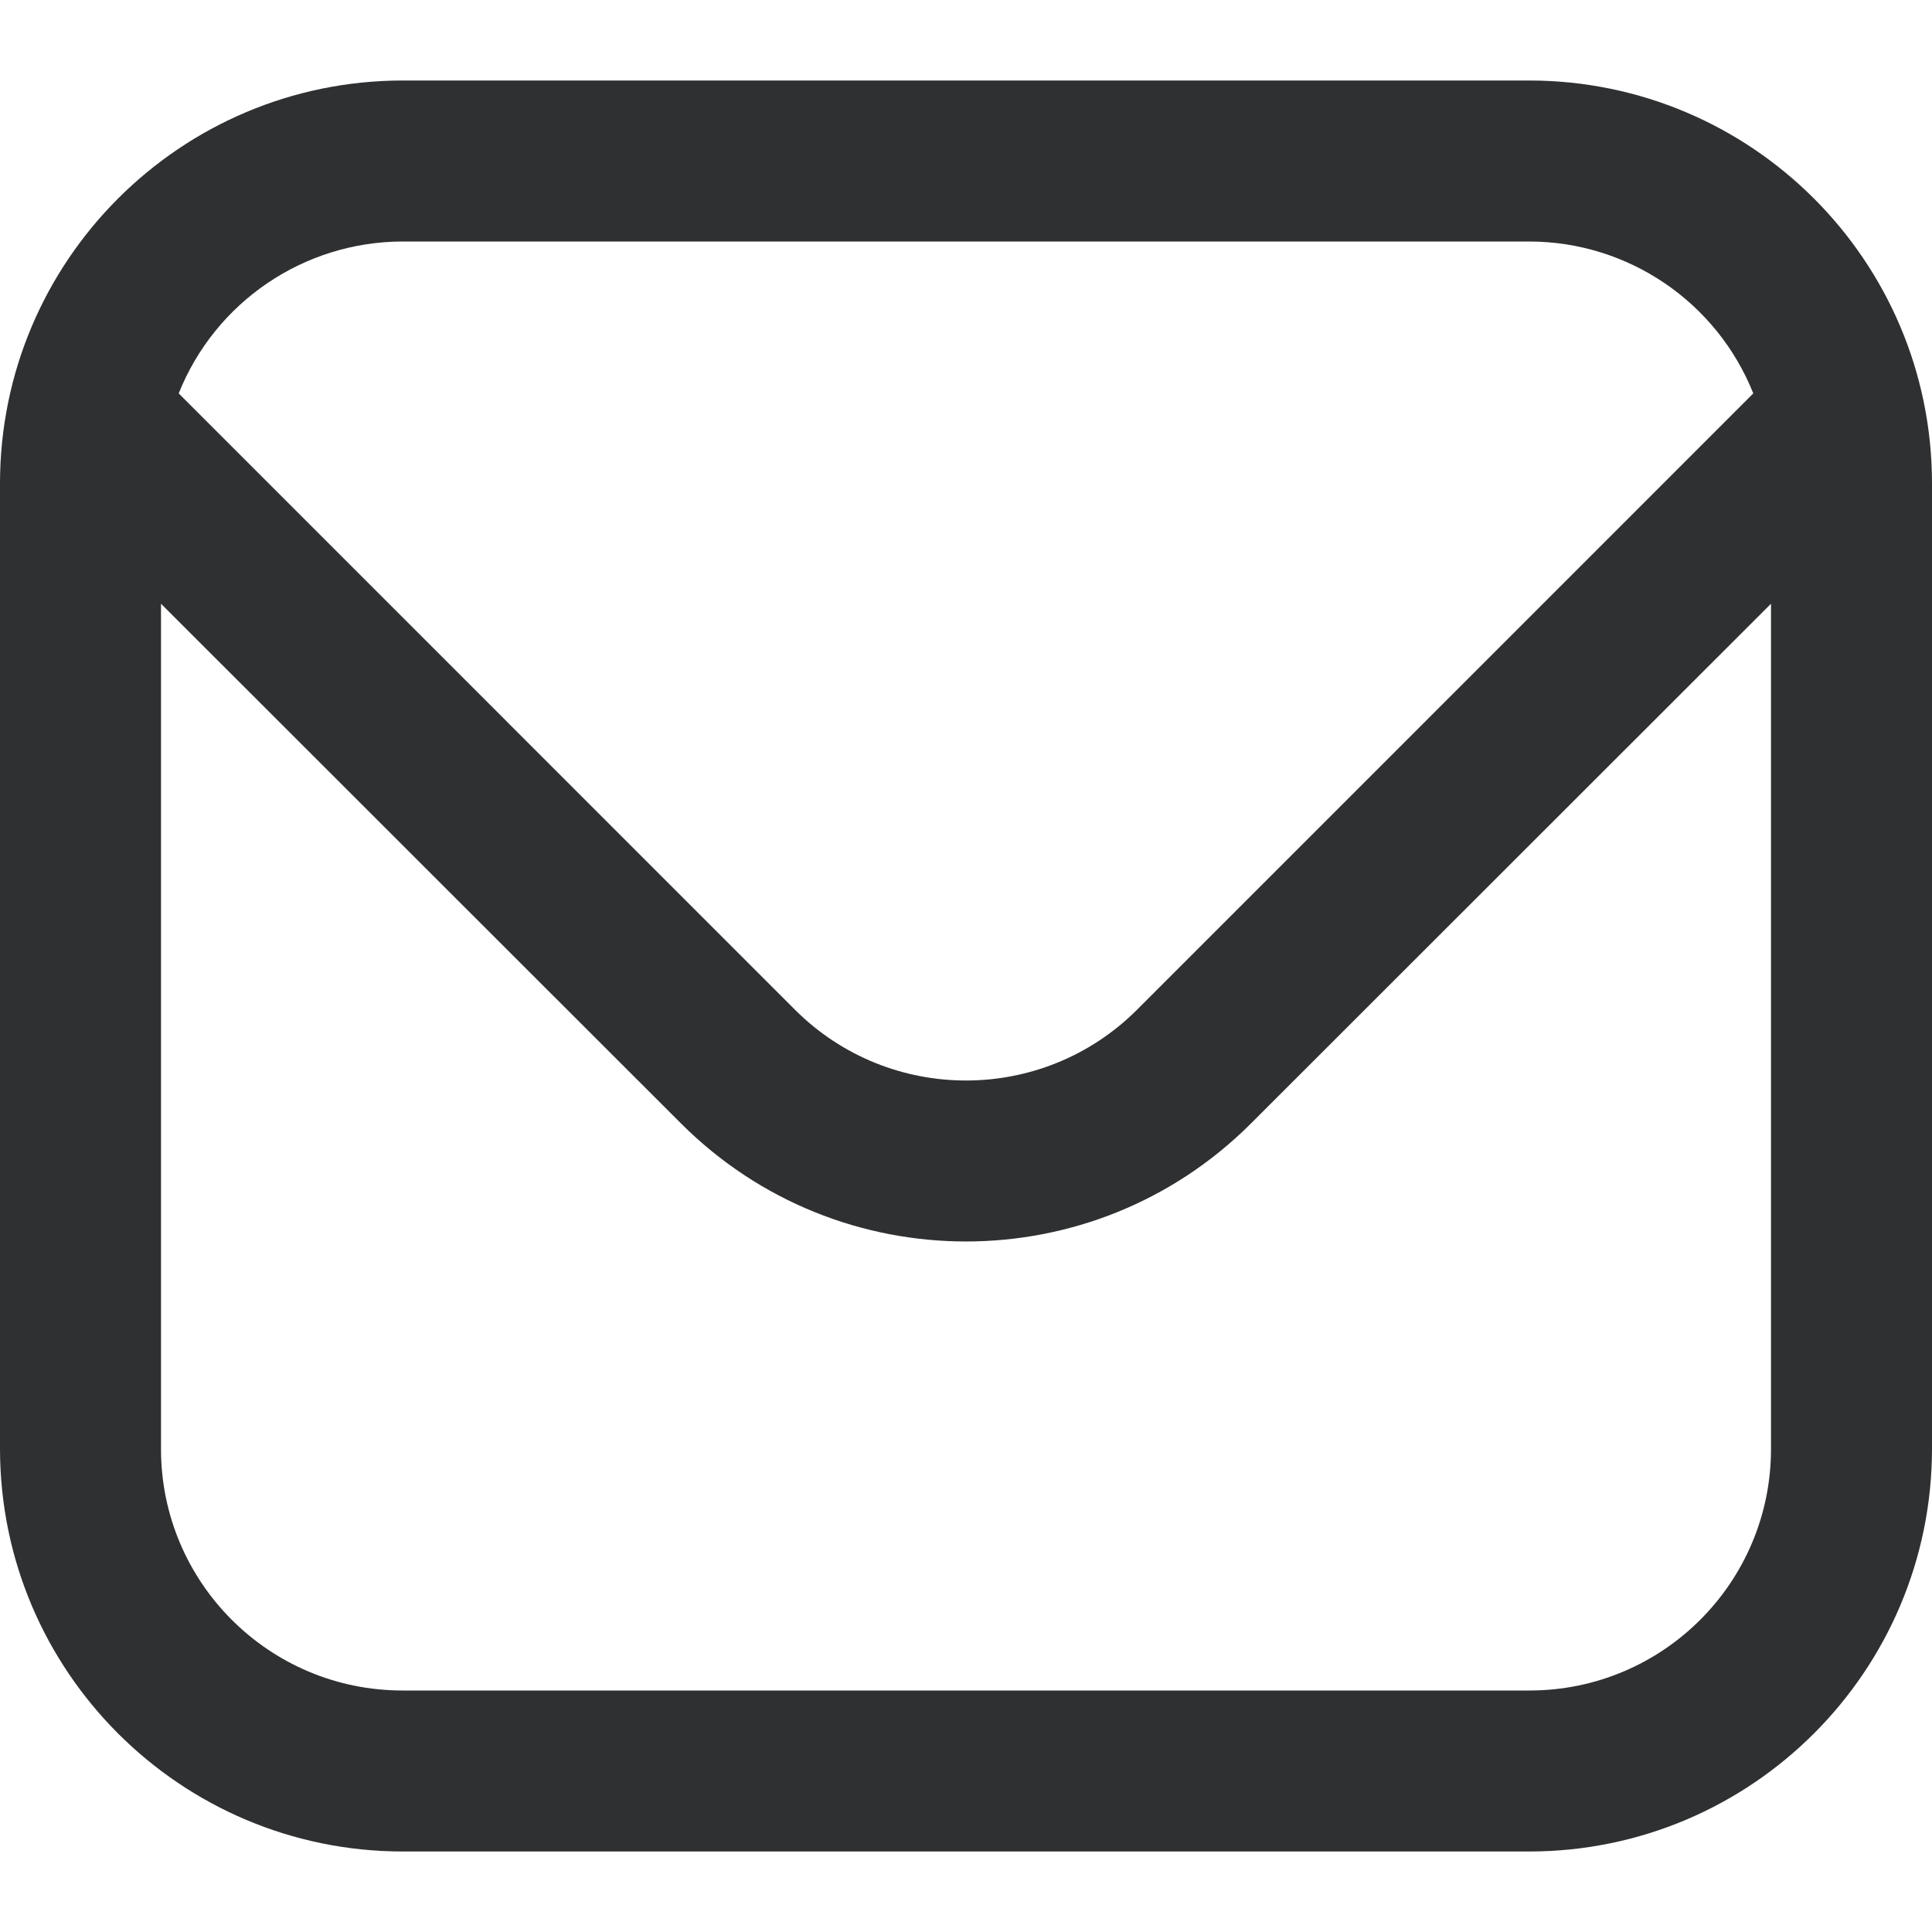
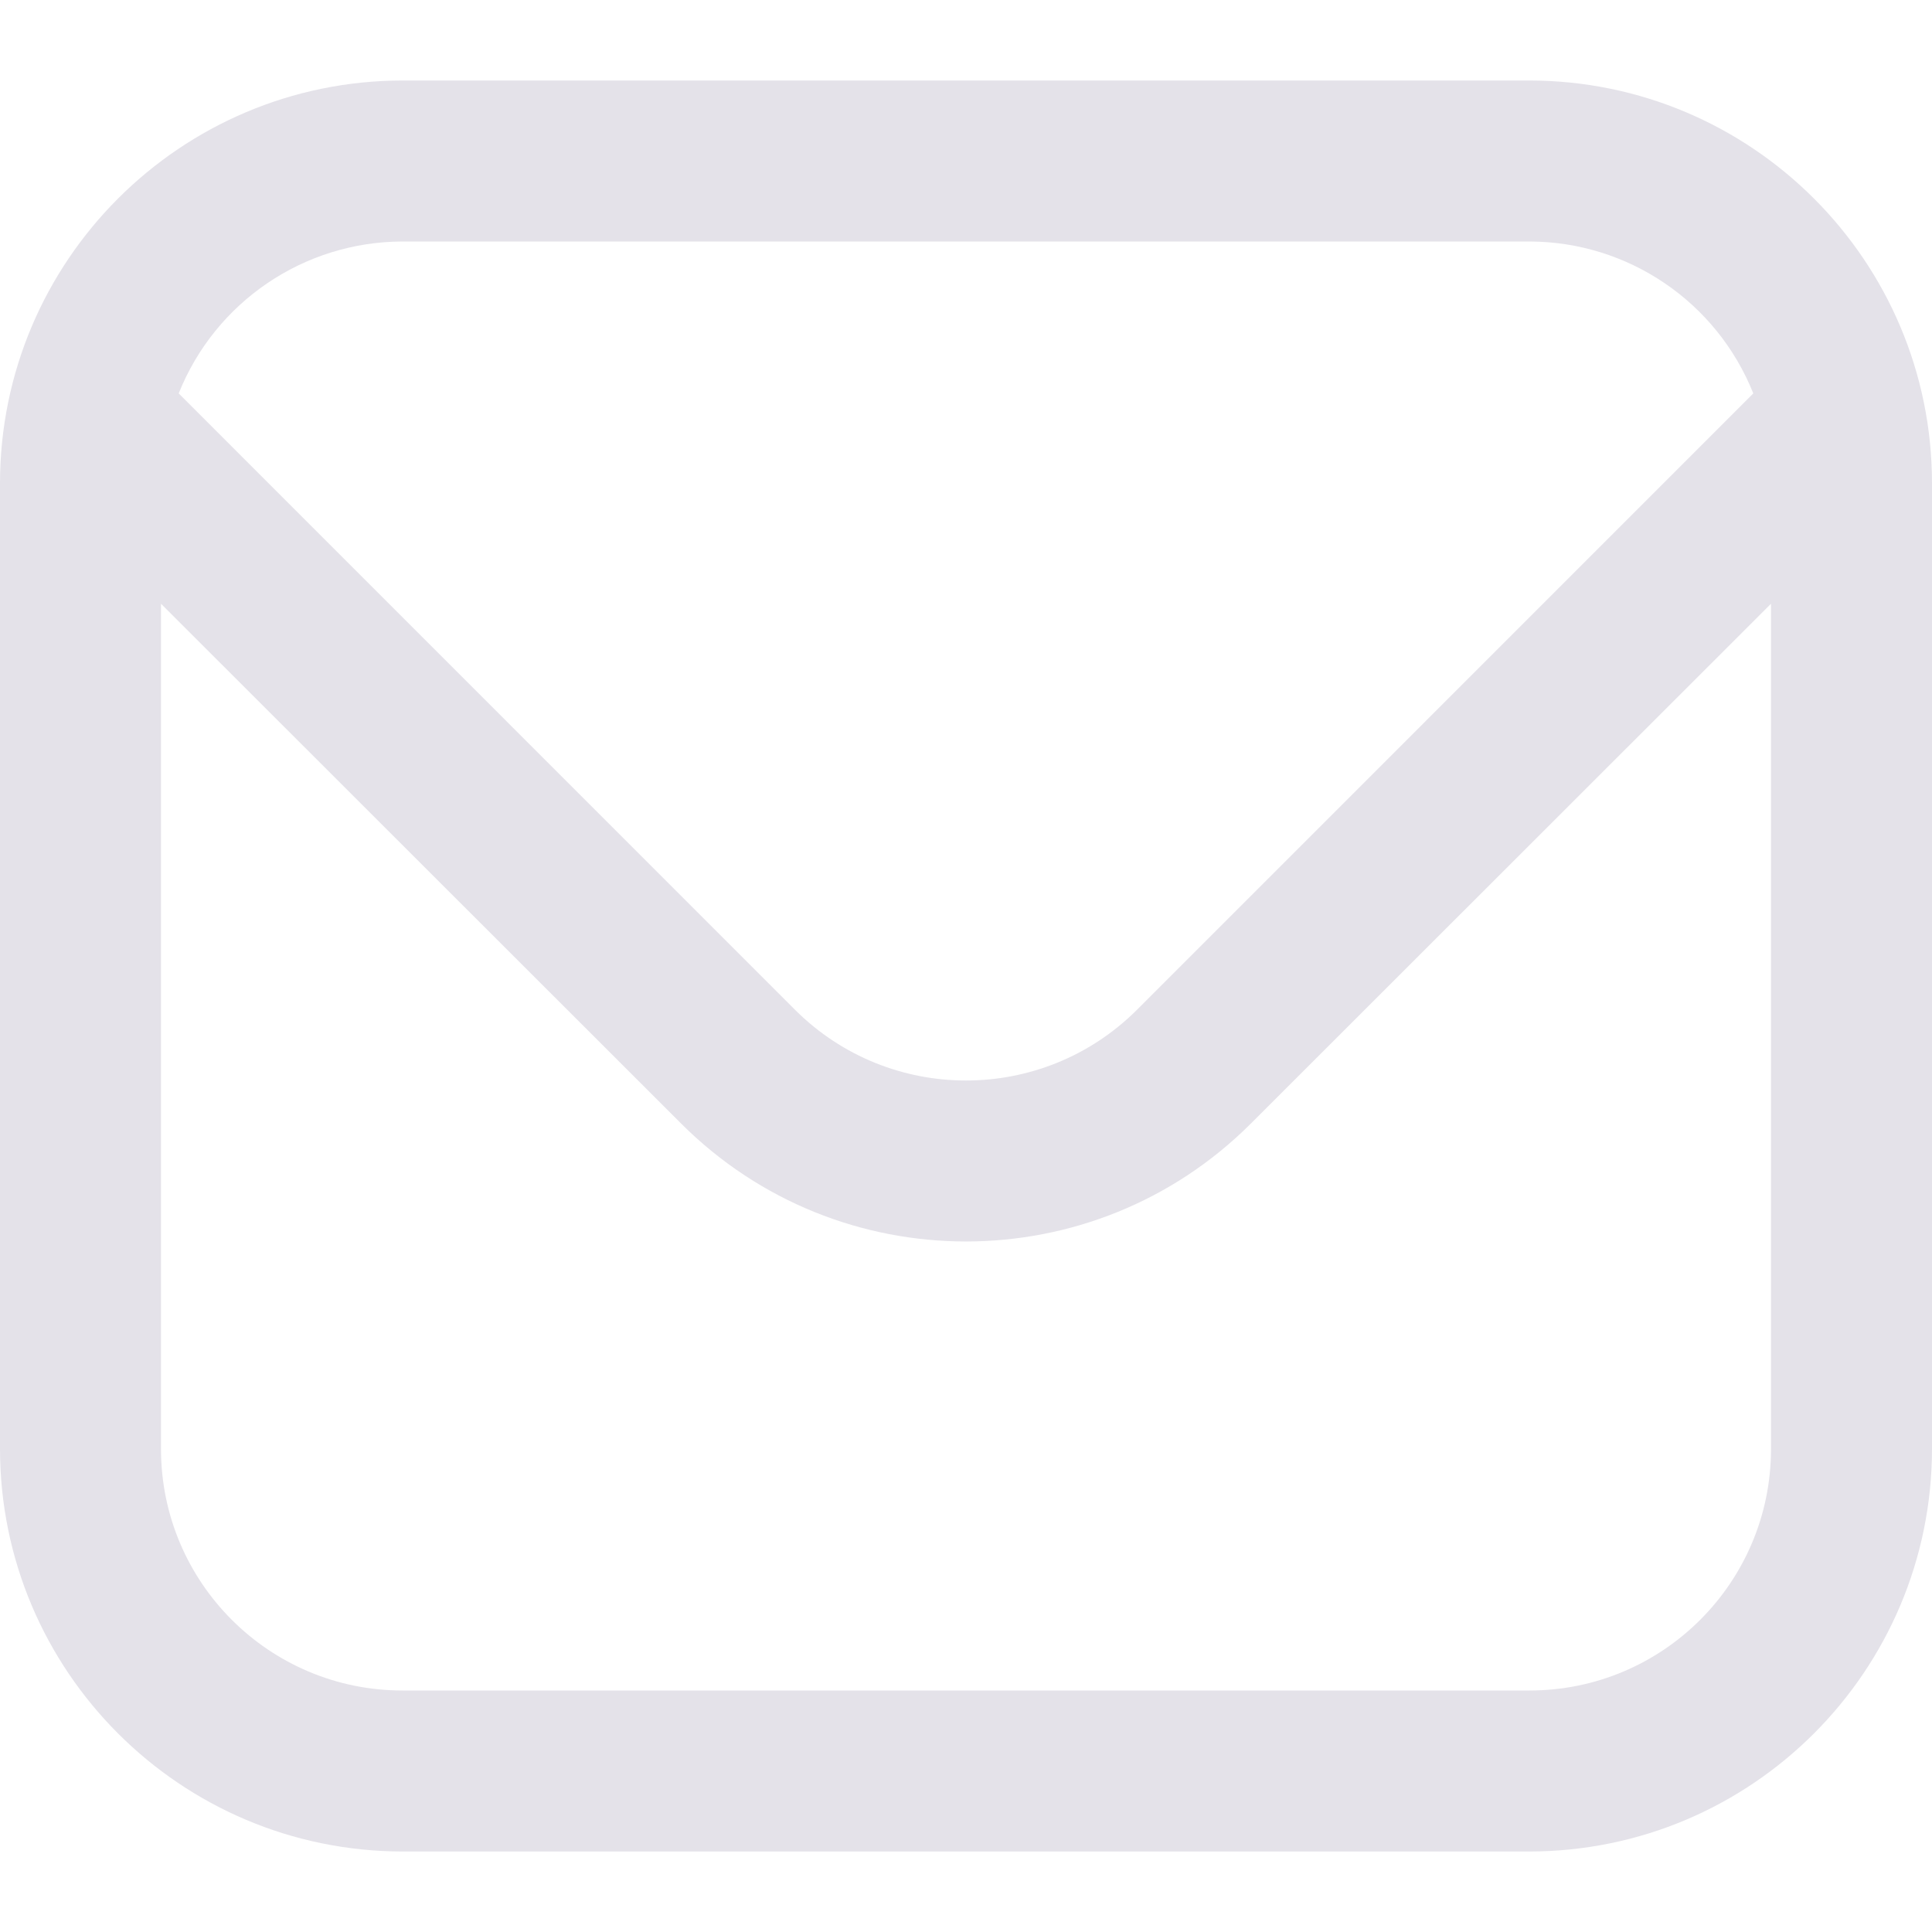
- <svg xmlns="http://www.w3.org/2000/svg" id="Outline" viewBox="0 0 24 24" width="512" height="512" style="fill: #2f3031;">
+ <svg xmlns="http://www.w3.org/2000/svg" id="Outline" viewBox="0 0 24 24" width="512" height="512" style="fill: #e4e2e9;">
  <path d="M19,1H5A5.006,5.006,0,0,0,0,6V18a5.006,5.006,0,0,0,5,5H19a5.006,5.006,0,0,0,5-5V6A5.006,5.006,0,0,0,19,1ZM5,3H19a3,3,0,0,1,2.78,1.887l-7.658,7.659a3.007,3.007,0,0,1-4.244,0L2.22,4.887A3,3,0,0,1,5,3ZM19,21H5a3,3,0,0,1-3-3V7.5L8.464,13.96a5.007,5.007,0,0,0,7.072,0L22,7.5V18A3,3,0,0,1,19,21Z" />
</svg>
